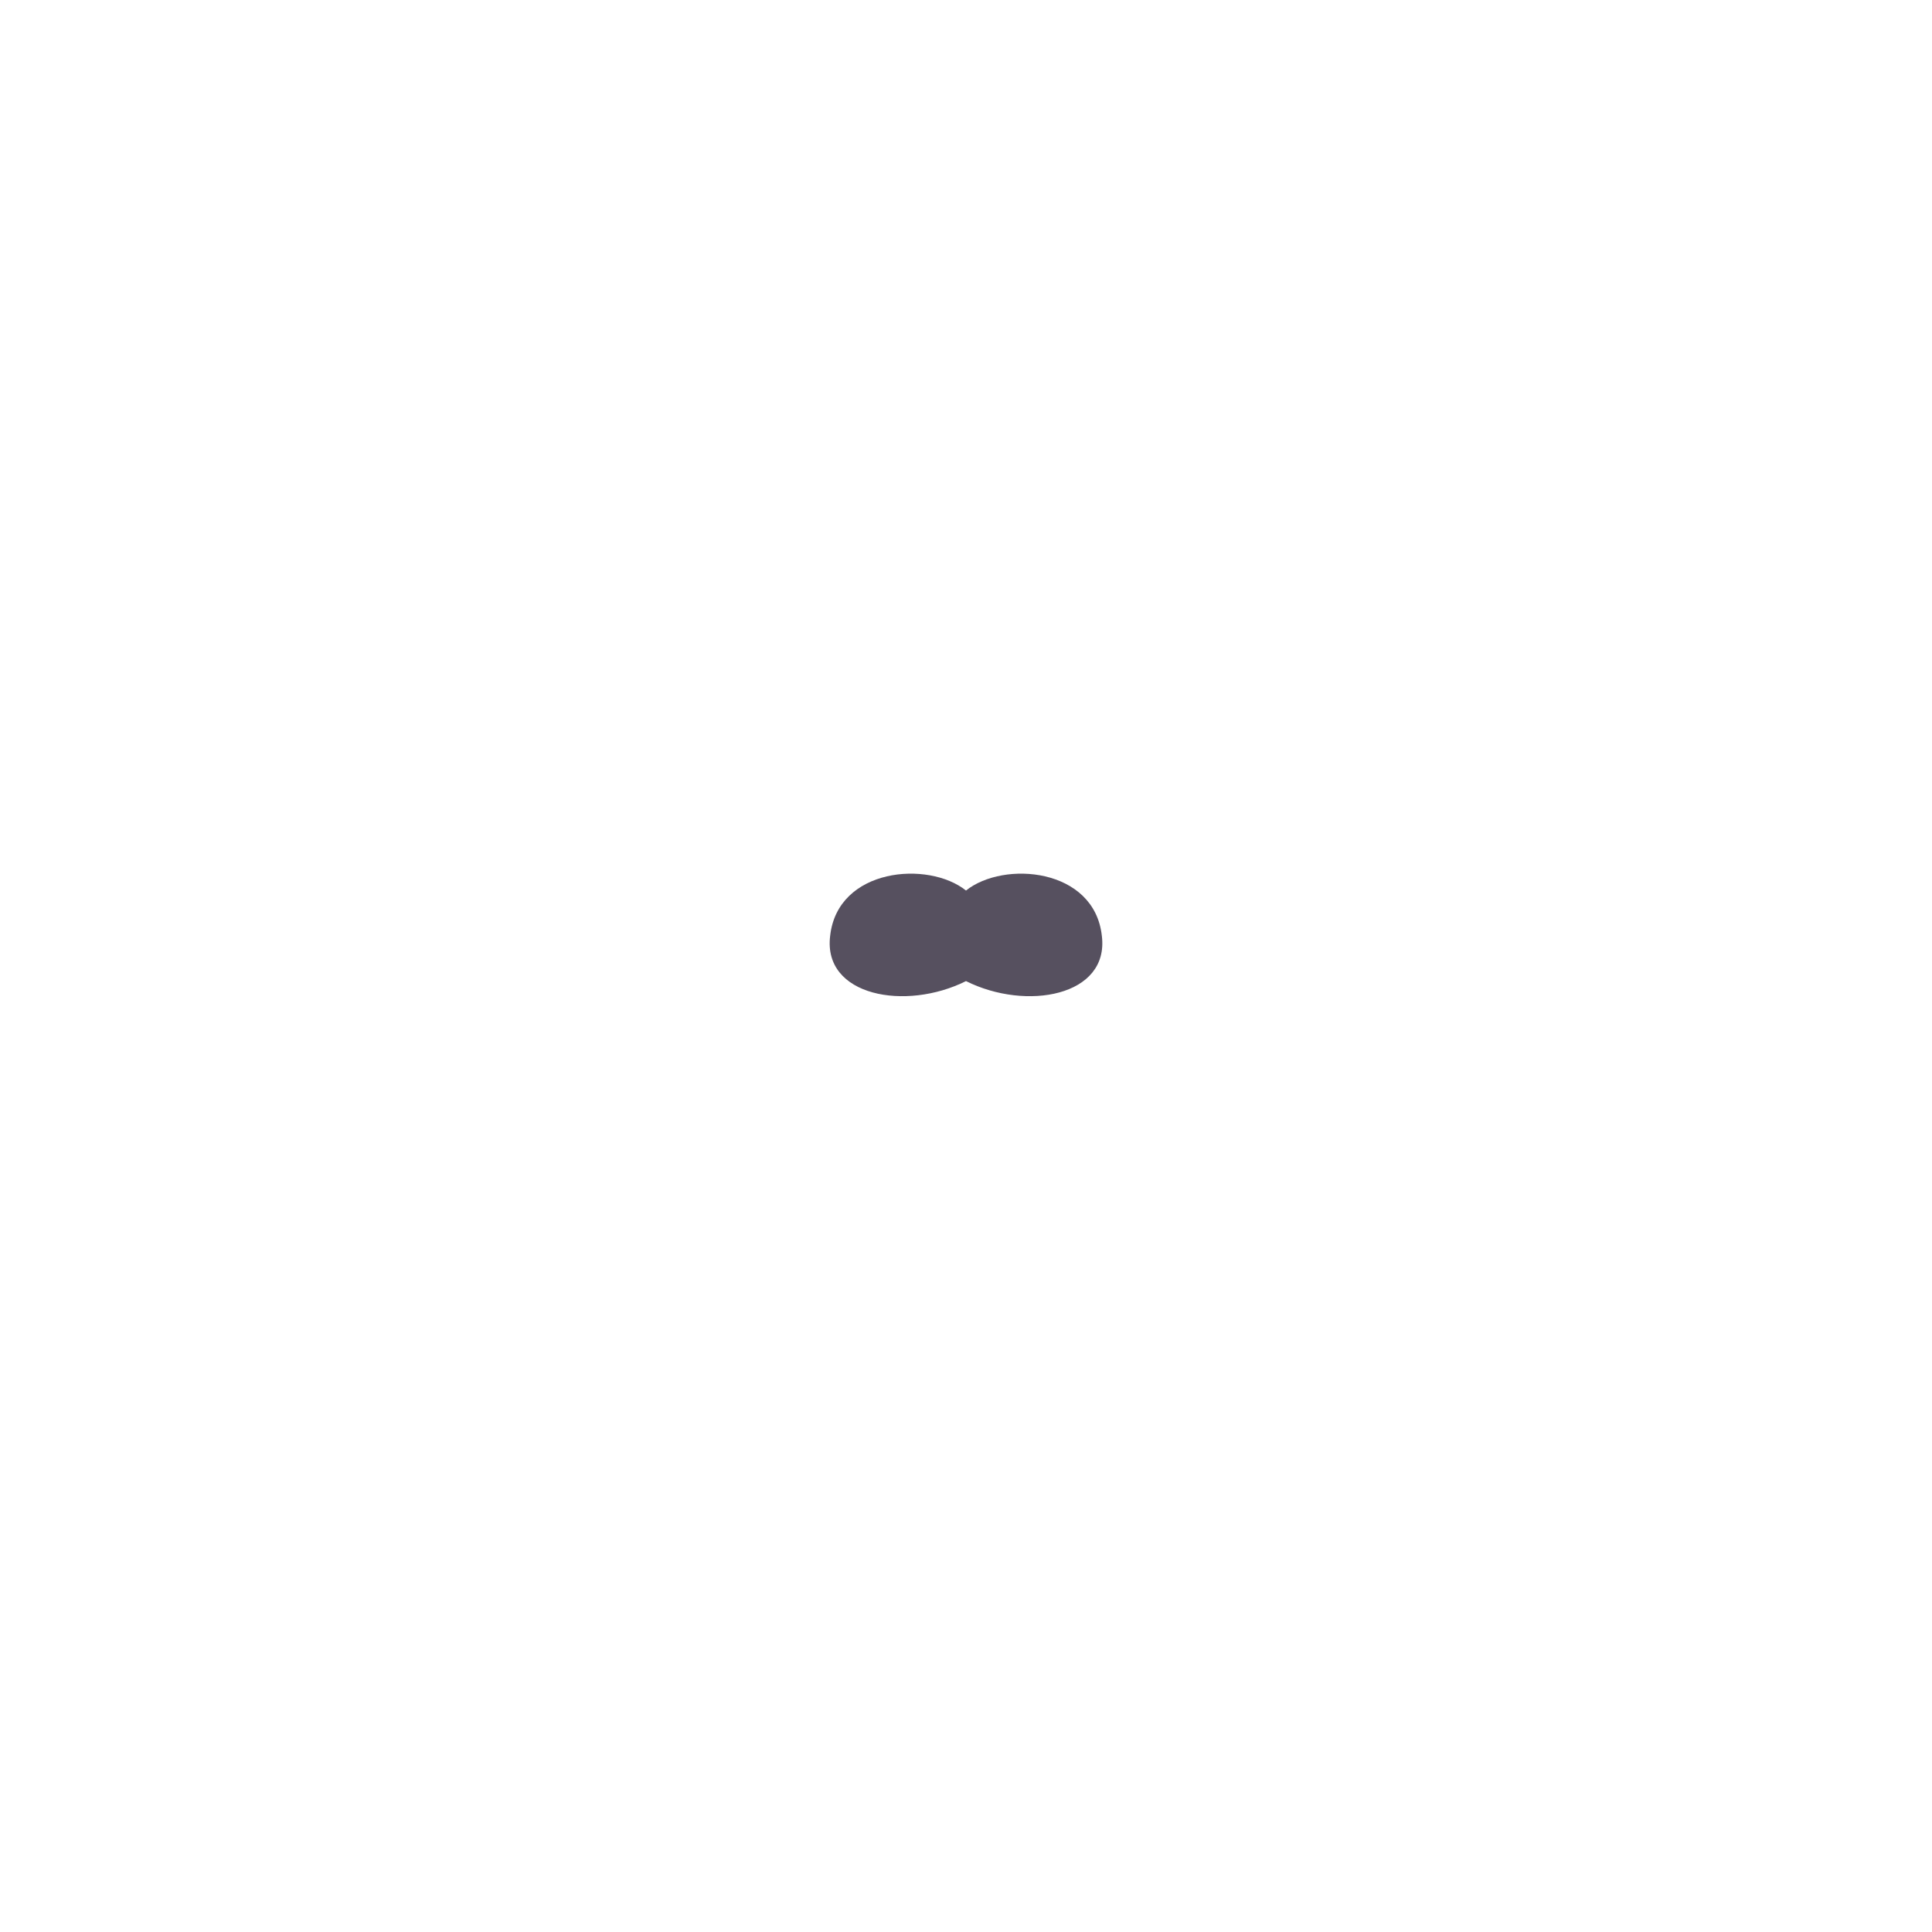
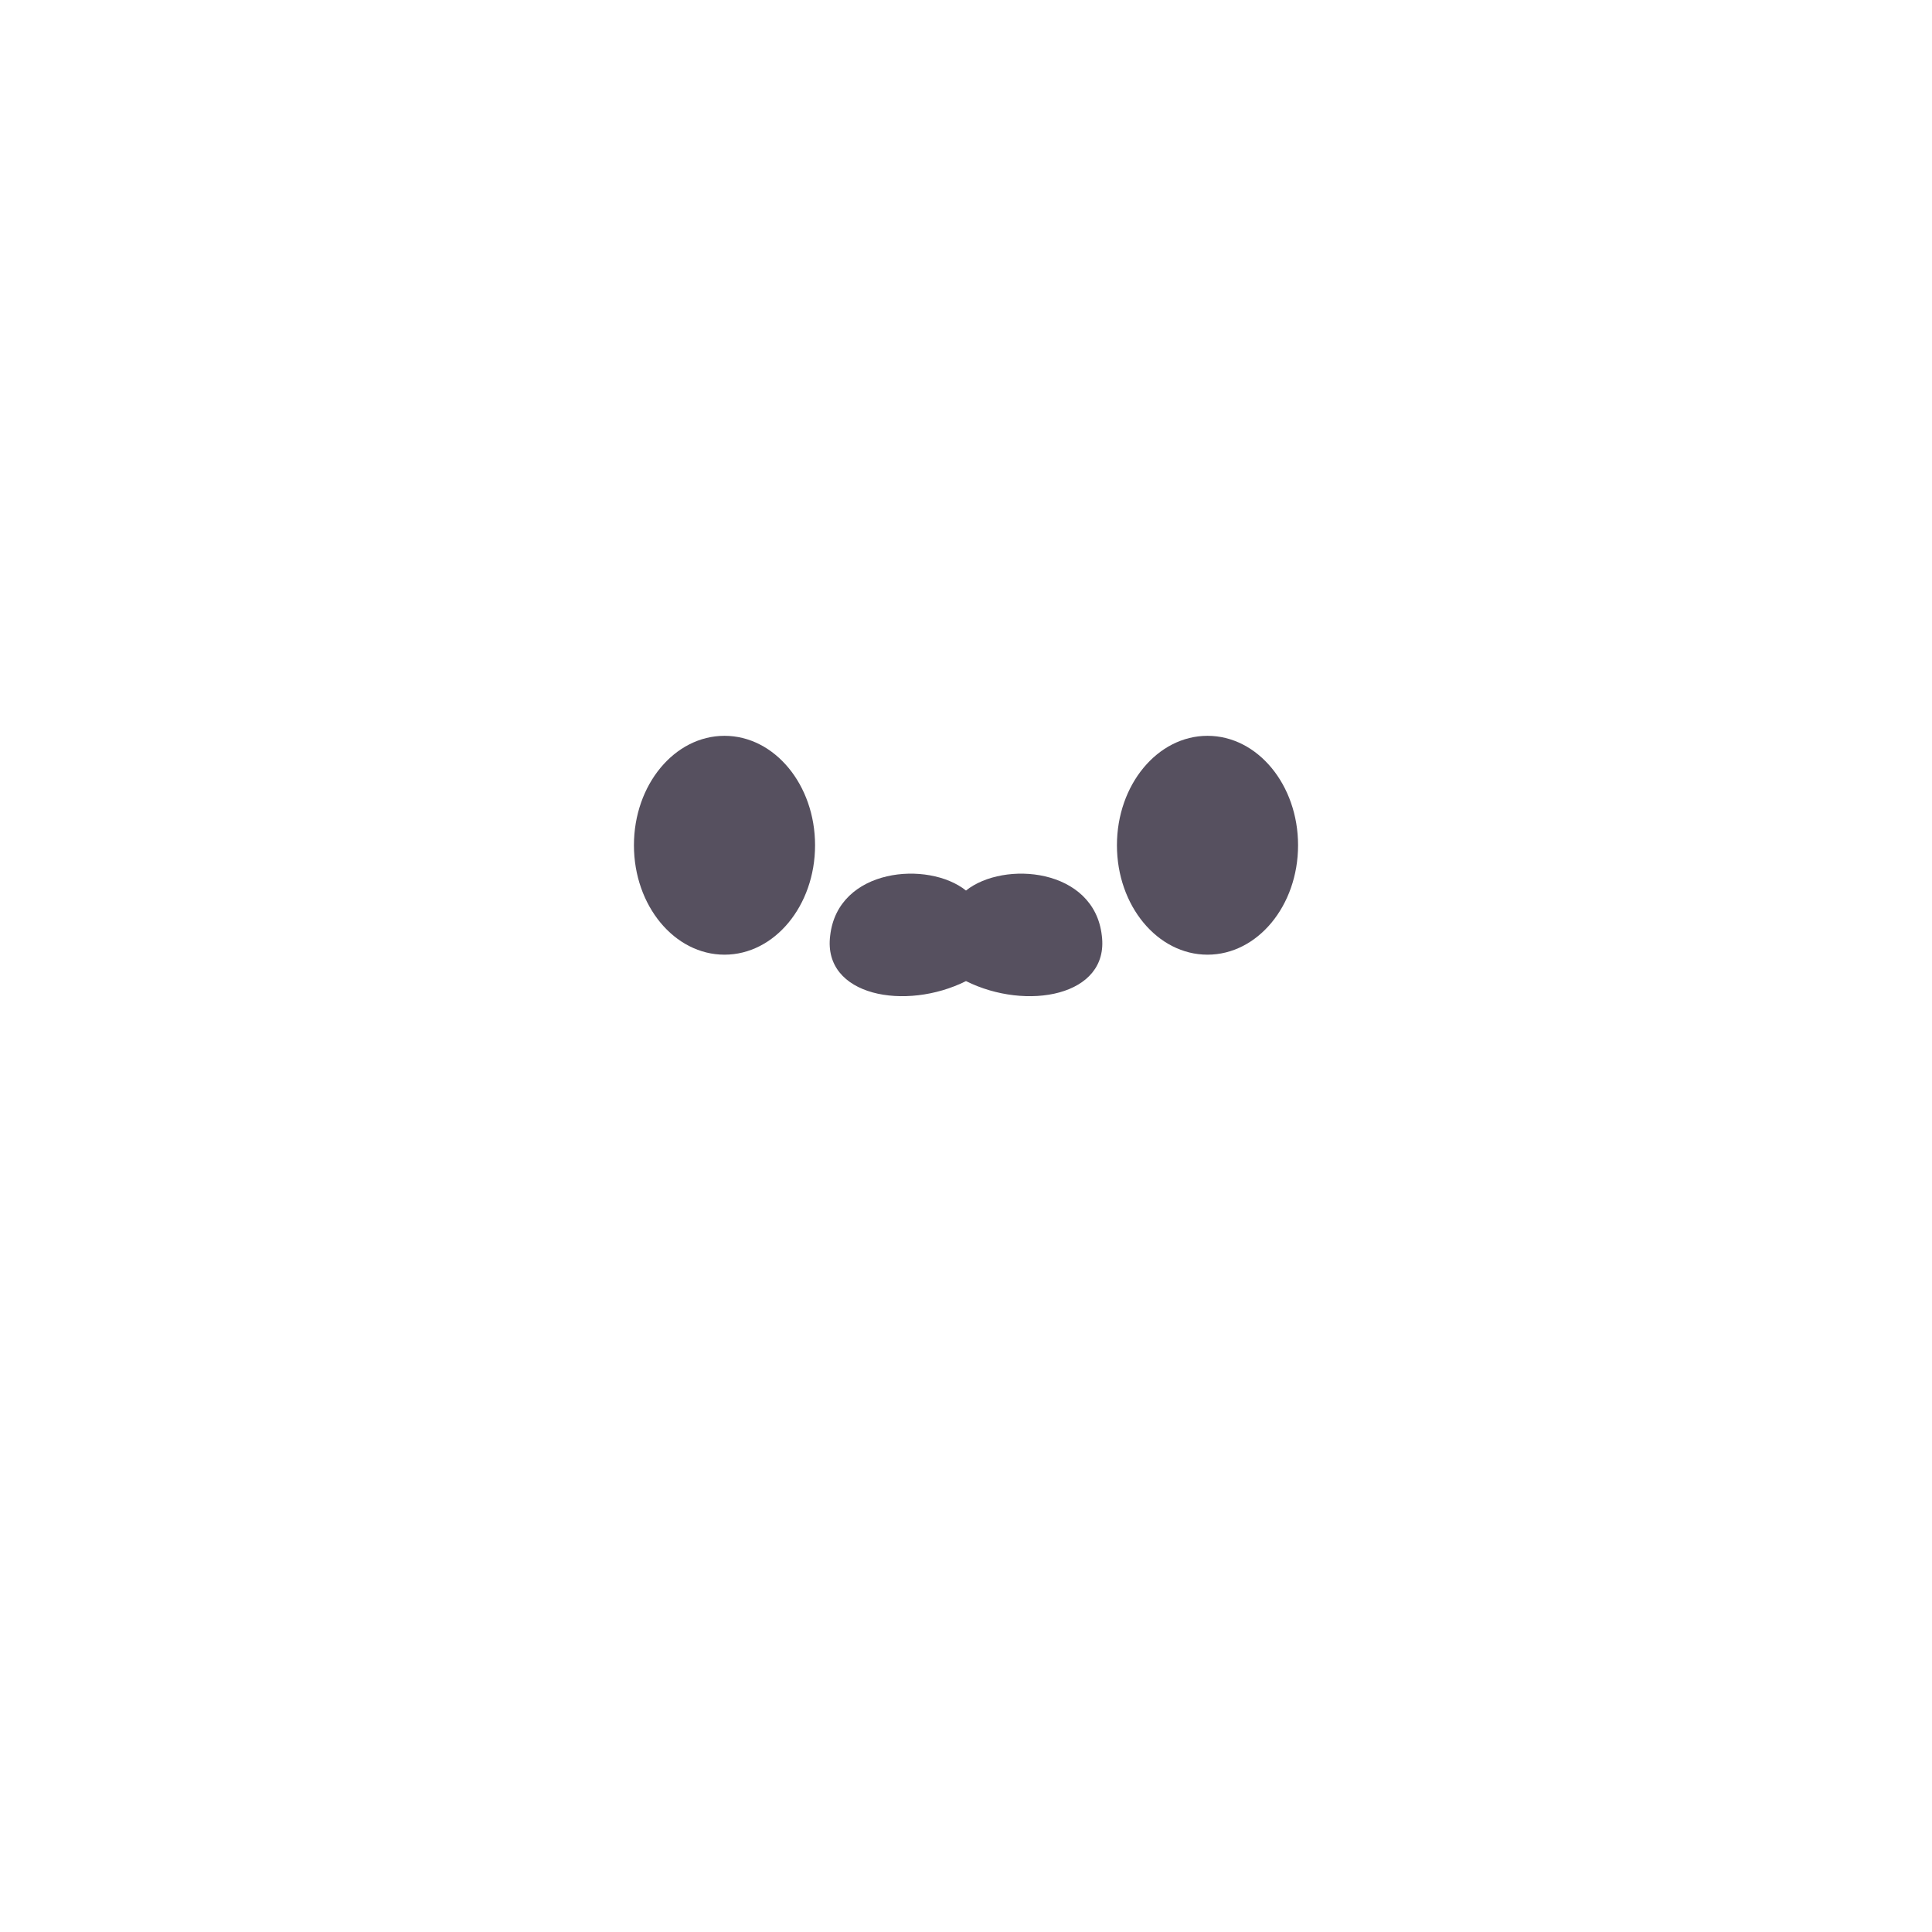
<svg xmlns="http://www.w3.org/2000/svg" viewBox="0 0 512 512" width="512" height="512" data-coat="negro">
  <g id="tail" data-fill="#3E3A47">
  </g>
  <g id="body" data-fill="#3E3A47">
  </g>
-   <g id="paws" data-fill="#3E3A47">
+   <g id="paws" data-fill="#56505F">
  </g>
  <g id="head" data-fill="#3E3A47">
+     <ellipse fill="#56505F" cx="192" cy="224" rx="24" ry="29" />
+     <ellipse fill="#56505F" cx="320" cy="224" rx="24" ry="29" />
    <path fill="#56505F" d="M256 236 C266 228 290 230 292 248 C294 264 272 268 256 260 C240 268 218 264 220 248 C222 230 246 228 256 236 Z" />
  </g>
</svg>
